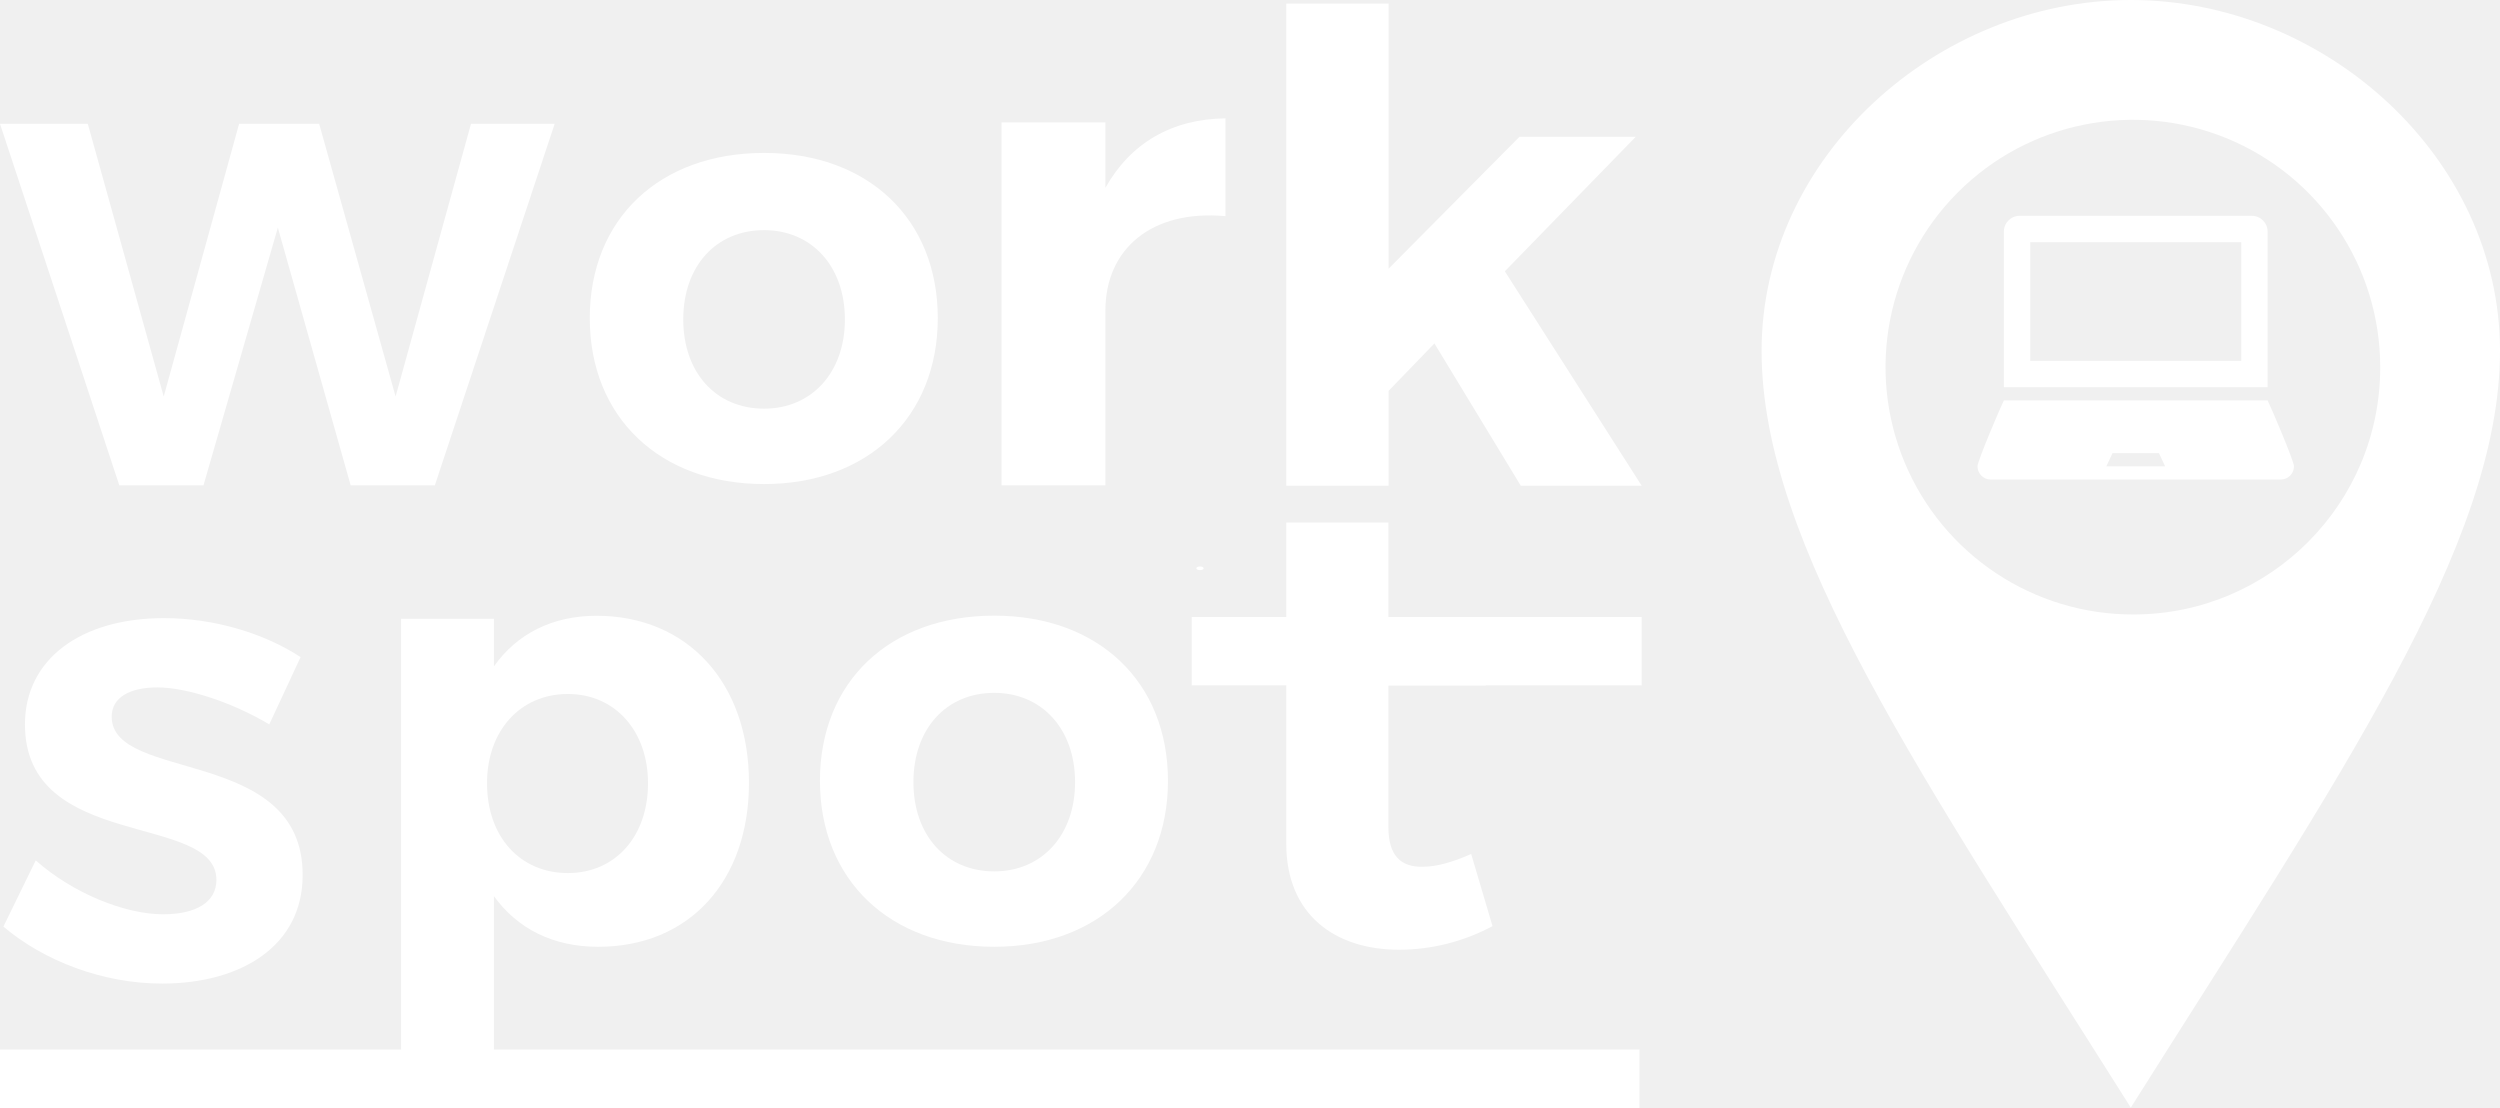
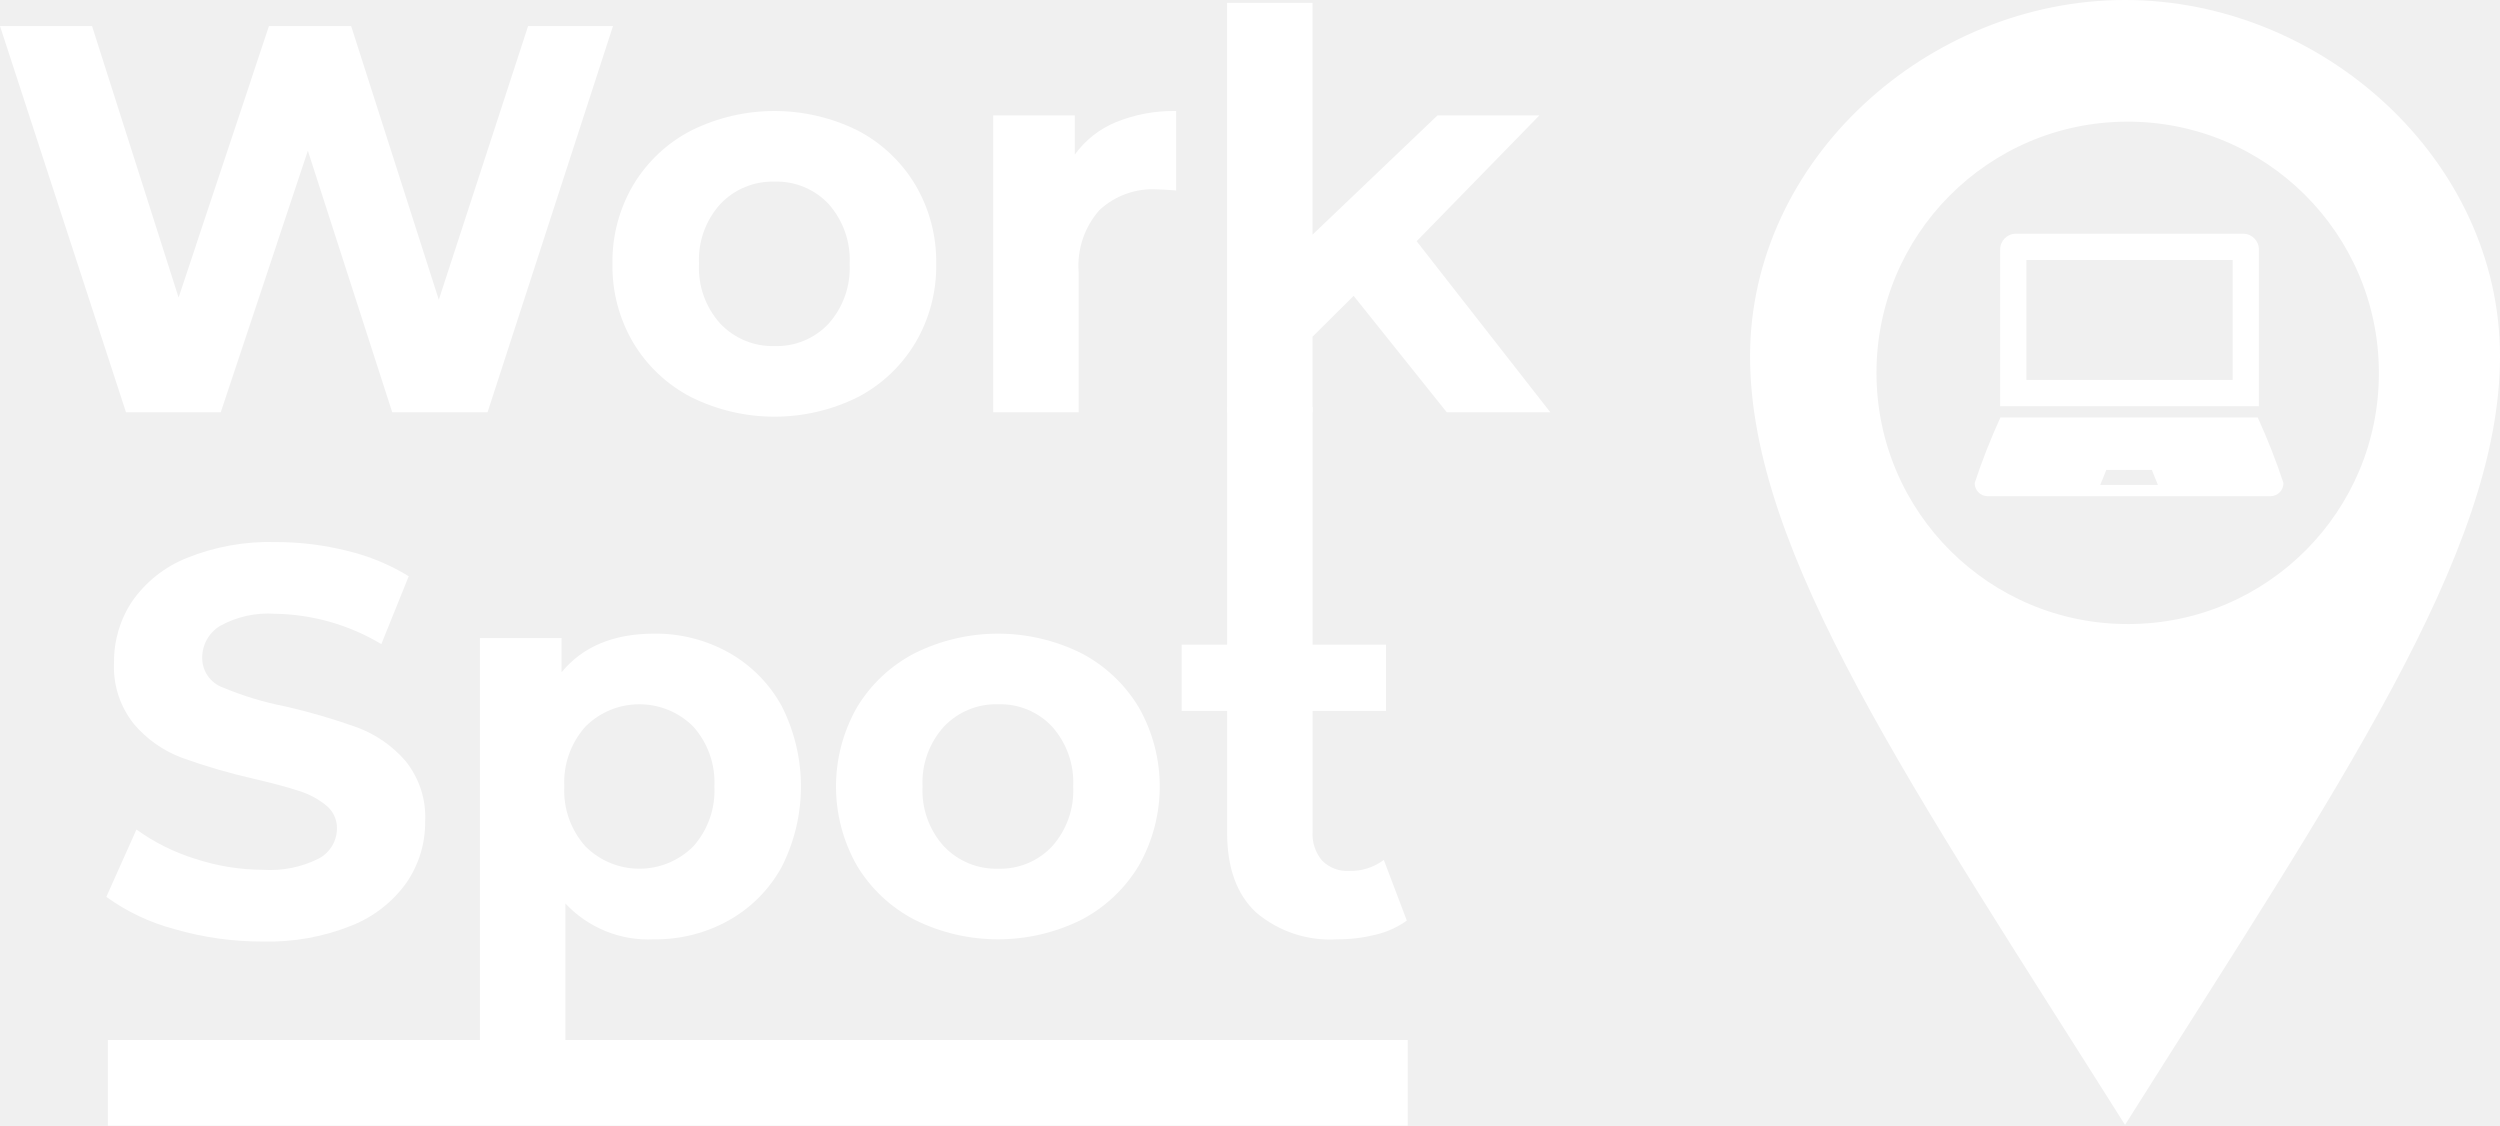
- <svg xmlns="http://www.w3.org/2000/svg" viewBox="0 0 686.19 304.066">
-   <g id="e69d4427-b2fe-4fd8-9c3e-79c4795e6716" data-name="Laag 2">
-     <g id="a2492bf0-e1e8-4b68-990e-f2339a4b7e38" data-name="Laag 1">
-       <g id="ab13de50-1bcb-457f-9db6-48a3768924cb" data-name="fc0d3d87-a6fa-4f4e-bc90-1fbfb20ff8df">
-         <g id="b9f03e24-54dc-44cf-99d9-d3a0a3e67cb0" data-name="e011f5ee-7b45-4fc9-af9e-4157c6142c2d">
-           <path d="M82.505,180.366l-8.594,18.457C63.485,192.623,51.087,188.679,43.198,188.679c-7.467,0-12.539,2.677-12.539,8.03,0,18.174,52.55,8.03,52.409,43.533,0,19.301-16.765,29.727-38.603,29.727-16.201,0-32.403-6.199-43.533-15.638L9.808,236.157c10.143,9.017,24.514,14.793,34.939,14.793,9.158,0,14.652-3.382,14.652-9.44,0-18.596-52.55-7.748-52.55-42.688,0-17.893,15.356-29.163,38.179-29.163C58.836,169.659,72.642,173.885,82.505,180.366Z" fill="#fff" />
-           <line x1="8.095" y1="8" x2="2.095" y2="16" fill="none" />
-           <path d="M584.852,0C531.675,0,483.514,43.107,483.514,96.297c0,53.177,43.943,116.666,101.338,207.718,57.395-91.052,101.338-154.541,101.338-207.718C686.19,43.107,638.042,0,584.852,0Zm.824,168.659a67.888,67.888,0,1,1,67.635-67.888A67.762,67.762,0,0,1,585.676,168.659Z" fill="#fff" />
-           <path d="M622.405,63.575a4.342,4.342,0,0,0-4.341-4.343H554.357a4.342,4.342,0,0,0-4.343,4.341v42.713h72.391Zm-7.239,35.472H557.253V66.471h57.913Zm7.239,10.859H550.014c-.713,1.346-7.239,16.585-7.239,18.09a3.627,3.627,0,0,0,3.627,3.627h79.616a3.627,3.627,0,0,0,3.627-3.627C629.644,126.49,623.118,111.252,622.405,109.905ZM578.141,128.003l1.69-3.62h12.752l1.69,3.62Z" fill="#fff" />
-           <ellipse cx="329.366" cy="155.986" rx="1" ry="0.5" fill="#fff" />
-           <path d="M96.249,133.212,76.262,62.478,55.85,133.212H32.745L0,33.986H24.098l20.838,74.845L65.63,33.986H87.602l20.979,74.845,20.696-74.845h22.964l-32.886,99.226Z" fill="#fff" />
-           <path d="M303.407,51.554c6.852-12.222,18.147-18.887,32.96-19.072V59.331c-20.368-1.852-32.96,9.073-32.96,25.923v47.958H274.892v-99.619h28.515Z" fill="#fff" />
-           <path d="M381.134,107.284V133.324H353.053V.986H381.134V73.754l35.921-36.206H448.965L413.044,74.467,450.607,133.324H417.421L393.715,94.264Z" fill="#fff" />
-           <path d="M205.574,214.857c0,26.976-16.384,45.015-41.374,45.015-12.412,0-22.177-4.965-28.632-13.902v45.015H110.081V169.841h25.486v13.075c6.29-8.937,16.054-13.902,28.135-13.902C188.693,169.014,205.574,187.384,205.574,214.857Zm-27.709.118c0-14.233-8.936-24.493-22.011-24.493s-22.177,10.096-22.177,24.493c0,14.729,9.103,24.659,22.177,24.659s22.011-10.096,22.011-24.659Z" fill="#fff" />
-           <path d="M320.577,214.342c0,27.15-19.204,45.526-47.679,45.526-28.641,0-47.844-18.375-47.844-45.526,0-27.316,19.204-45.361,47.844-45.361C301.372,168.981,320.577,187.025,320.577,214.342Zm-69.862.331c0,14.568,8.939,24.501,22.184,24.501,13.079,0,22.184-9.933,22.184-24.501s-9.105-24.501-22.184-24.501c-13.244,0-22.184,9.933-22.184,24.501Z" fill="#fff" />
-           <path d="M409.662,254.196a54.333,54.333,0,0,1-25.649,6.485c-17.588,0-30.962-9.639-30.962-29.093V187.947h-13.74V169.369H353.051V143.429h28.031v25.94h26.748v18.752h-26.748v38.909c0,7.887,3.481,11.041,9.527,10.867,3.664,0,8.06-1.227,13.191-3.506Z" fill="#fff" />
-           <line y1="300.567" x2="450" y2="300.567" fill="none" stroke="#fff" stroke-miterlimit="10" stroke-width="25" />
-           <path d="M257.399,87.336c0,27.15-19.204,45.526-47.679,45.526-28.641,0-47.844-18.375-47.844-45.526,0-27.316,19.204-45.361,47.844-45.361C238.194,41.975,257.399,60.02,257.399,87.336Zm-69.862.331c0,14.568,8.939,24.501,22.184,24.501,13.079,0,22.184-9.933,22.184-24.501s-9.105-24.501-22.184-24.501c-13.244,0-22.184,9.933-22.184,24.501Z" fill="#fff" />
-           <rect x="327.095" y="169.361" width="123.511" height="18.75" fill="#fff" />
-         </g>
-       </g>
-     </g>
-   </g>
+ <svg xmlns="http://www.w3.org/2000/svg" id="b3c13b3e-65de-4200-a924-6961f13f6123" data-name="Laag 1" viewBox="0 0 200.018 90.061">
+   <path d="M171.111.066c-15.742,0-30,12.761-30,28.508,0,15.742,13.009,34.537,30,61.492,16.991-26.955,30-45.75,30-61.492C201.111,12.828,186.858.066,171.111.066Zm.288,49.929a20.098,20.098,0,1,1,20.022-20.173v.001l0.0.075a20.06,20.06,0,0,1-20.022,20.097Z" transform="translate(-1.09345 -0.06634)" fill="#fff" />
+   <path d="M181.821,20.04a1.258,1.258,0,0,0-1.241-1.274H162.363a1.258,1.258,0,0,0-1.242,1.273h0V32.566h20.7Zm-2.1,10.426h-16.5v-9.6h16.5Zm2.008,3H161.141a51.544,51.544,0,0,0-2.059,5.248,1.042,1.042,0,0,0,1.031,1.052h22.643a1.042,1.042,0,0,0,1.031-1.052,51.543,51.543,0,0,0-2.059-5.248Zm-12.601,5.4.483-1.2H173.258l.483,1.2Z" transform="translate(-1.09345 -0.06634)" fill="#fff" />
+   <path d="M50.138,2.15,40.101,33.052H32.475L25.725,12.126l-6.969,20.925H11.174L1.093,2.15H8.457l6.925,21.719L22.613,2.15h6.575l7.013,21.897,7.144-21.897Z" transform="translate(-1.09345 -0.06634)" fill="#fff" />
+   <path d="M56.383,31.838a11.603,11.603,0,0,1-4.624-4.349,12.038,12.038,0,0,1-1.665-6.313,12.041,12.041,0,0,1,1.665-6.313,11.608,11.608,0,0,1,4.624-4.348,14.985,14.985,0,0,1,13.346,0,11.637,11.637,0,0,1,4.602,4.348A12.042,12.042,0,0,1,75.997,21.176a12.039,12.039,0,0,1-1.666,6.313,11.631,11.631,0,0,1-4.602,4.349A14.995,14.995,0,0,1,56.383,31.838Zm11.001-5.872A6.689,6.689,0,0,0,69.072,21.176a6.691,6.691,0,0,0-1.688-4.79,5.673,5.673,0,0,0-4.316-1.788,5.748,5.748,0,0,0-4.34,1.788,6.644,6.644,0,0,0-1.709,4.79,6.643,6.643,0,0,0,1.709,4.79,5.748,5.748,0,0,0,4.34,1.788,5.673,5.673,0,0,0,4.316-1.788Z" transform="translate(-1.09345 -0.06634)" fill="#fff" />
+   <path d="M90.395,9.832A12.187,12.187,0,0,1,95.194,8.948V15.306q-1.139-.088-1.533-.089a6.238,6.238,0,0,0-4.602,1.655,6.719,6.719,0,0,0-1.666,4.966V33.052H80.555V9.301h6.531v3.134A7.613,7.613,0,0,1,90.395,9.832Z" transform="translate(-1.09345 -0.06634)" fill="#fff" />
+   <path d="M109.394,23.737l-3.287,3.266v6.048H99.27V.296h6.837V18.837L116.101,9.301h8.152l-9.818,10.065,10.695,13.685H116.845Z" transform="translate(-1.09345 -0.06634)" fill="#fff" />
+   <path d="M15.057,74.402A16.456,16.456,0,0,1,9.6,71.821L12.011,66.434a16.275,16.275,0,0,0,4.69,2.34,17.482,17.482,0,0,0,5.435.882,8.625,8.625,0,0,0,4.47-.904,2.736,2.736,0,0,0,1.447-2.406,2.306,2.306,0,0,0-.854-1.832,6.47,6.47,0,0,0-2.191-1.17q-1.339-.44-3.616-.971a49.428,49.428,0,0,1-5.742-1.677,9.318,9.318,0,0,1-3.834-2.693,7.296,7.296,0,0,1-1.6-4.944,8.643,8.643,0,0,1,1.447-4.877A9.737,9.737,0,0,1,16.021,44.715a17.69,17.69,0,0,1,7.123-1.281,23.474,23.474,0,0,1,5.741.706,16.916,16.916,0,0,1,4.91,2.03l-2.192,5.43A17.024,17.024,0,0,0,23.1,49.174a7.92,7.92,0,0,0-4.404.971,2.966,2.966,0,0,0-1.425,2.56,2.501,2.501,0,0,0,1.643,2.361,25.524,25.524,0,0,0,5.018,1.523A49.959,49.959,0,0,1,29.675,58.268a9.511,9.511,0,0,1,3.834,2.649A7.131,7.131,0,0,1,35.109,65.816a8.483,8.483,0,0,1-1.468,4.835,9.885,9.885,0,0,1-4.404,3.464,17.851,17.851,0,0,1-7.145,1.281A24.935,24.935,0,0,1,15.057,74.402Z" transform="translate(-1.09345 -0.06634)" fill="#fff" />
+   <path d="M59.412,52.285a10.925,10.925,0,0,1,4.23,4.282,14.222,14.222,0,0,1,0,12.847,10.909,10.909,0,0,1-4.23,4.282,11.951,11.951,0,0,1-5.983,1.523,9.072,9.072,0,0,1-7.101-2.869V83.431H39.491V51.115h6.531V53.853q2.542-3.089,7.407-3.091A11.951,11.951,0,0,1,59.412,52.285ZM56.563,67.781a6.694,6.694,0,0,0,1.687-4.79A6.696,6.696,0,0,0,56.563,58.201a6.105,6.105,0,0,0-8.617-.017h0L47.929,58.201a6.691,6.691,0,0,0-1.688,4.79,6.689,6.689,0,0,0,1.688,4.79,6.105,6.105,0,0,0,8.617.017h0l.017-.017Z" transform="translate(-1.09345 -0.06634)" fill="#fff" />
+   <path d="M74.268,73.653a11.602,11.602,0,0,1-4.624-4.349,12.799,12.799,0,0,1,0-12.625,11.608,11.608,0,0,1,4.624-4.348,14.985,14.985,0,0,1,13.346,0,11.637,11.637,0,0,1,4.602,4.348,12.791,12.791,0,0,1,0,12.625,11.631,11.631,0,0,1-4.602,4.349,14.995,14.995,0,0,1-13.346,0Zm11.001-5.872a6.689,6.689,0,0,0,1.688-4.79A6.691,6.691,0,0,0,85.269,58.201a5.673,5.673,0,0,0-4.316-1.788A5.748,5.748,0,0,0,76.613,58.201a6.644,6.644,0,0,0-1.709,4.79,6.642,6.642,0,0,0,1.709,4.79,5.748,5.748,0,0,0,4.34,1.788,5.673,5.673,0,0,0,4.316-1.788Z" transform="translate(-1.09345 -0.06634)" fill="#fff" />
+   <path d="M113.649,73.718a7,7,0,0,1-2.477,1.126,12.467,12.467,0,0,1-3.09.375,9.138,9.138,0,0,1-6.509-2.163q-2.3-2.162-2.301-6.356v-9.756H95.635V51.646h3.638V32.629h6.837V51.646h5.874V56.944h-5.874v9.667a3.256,3.256,0,0,0,.768,2.318,2.826,2.826,0,0,0,2.169.817,4.373,4.373,0,0,0,2.761-.882Z" transform="translate(-1.09345 -0.06634)" fill="#fff" />
+   <rect x="8.629" y="83.206" width="104" height="6.855" fill="#fff" />
</svg>
